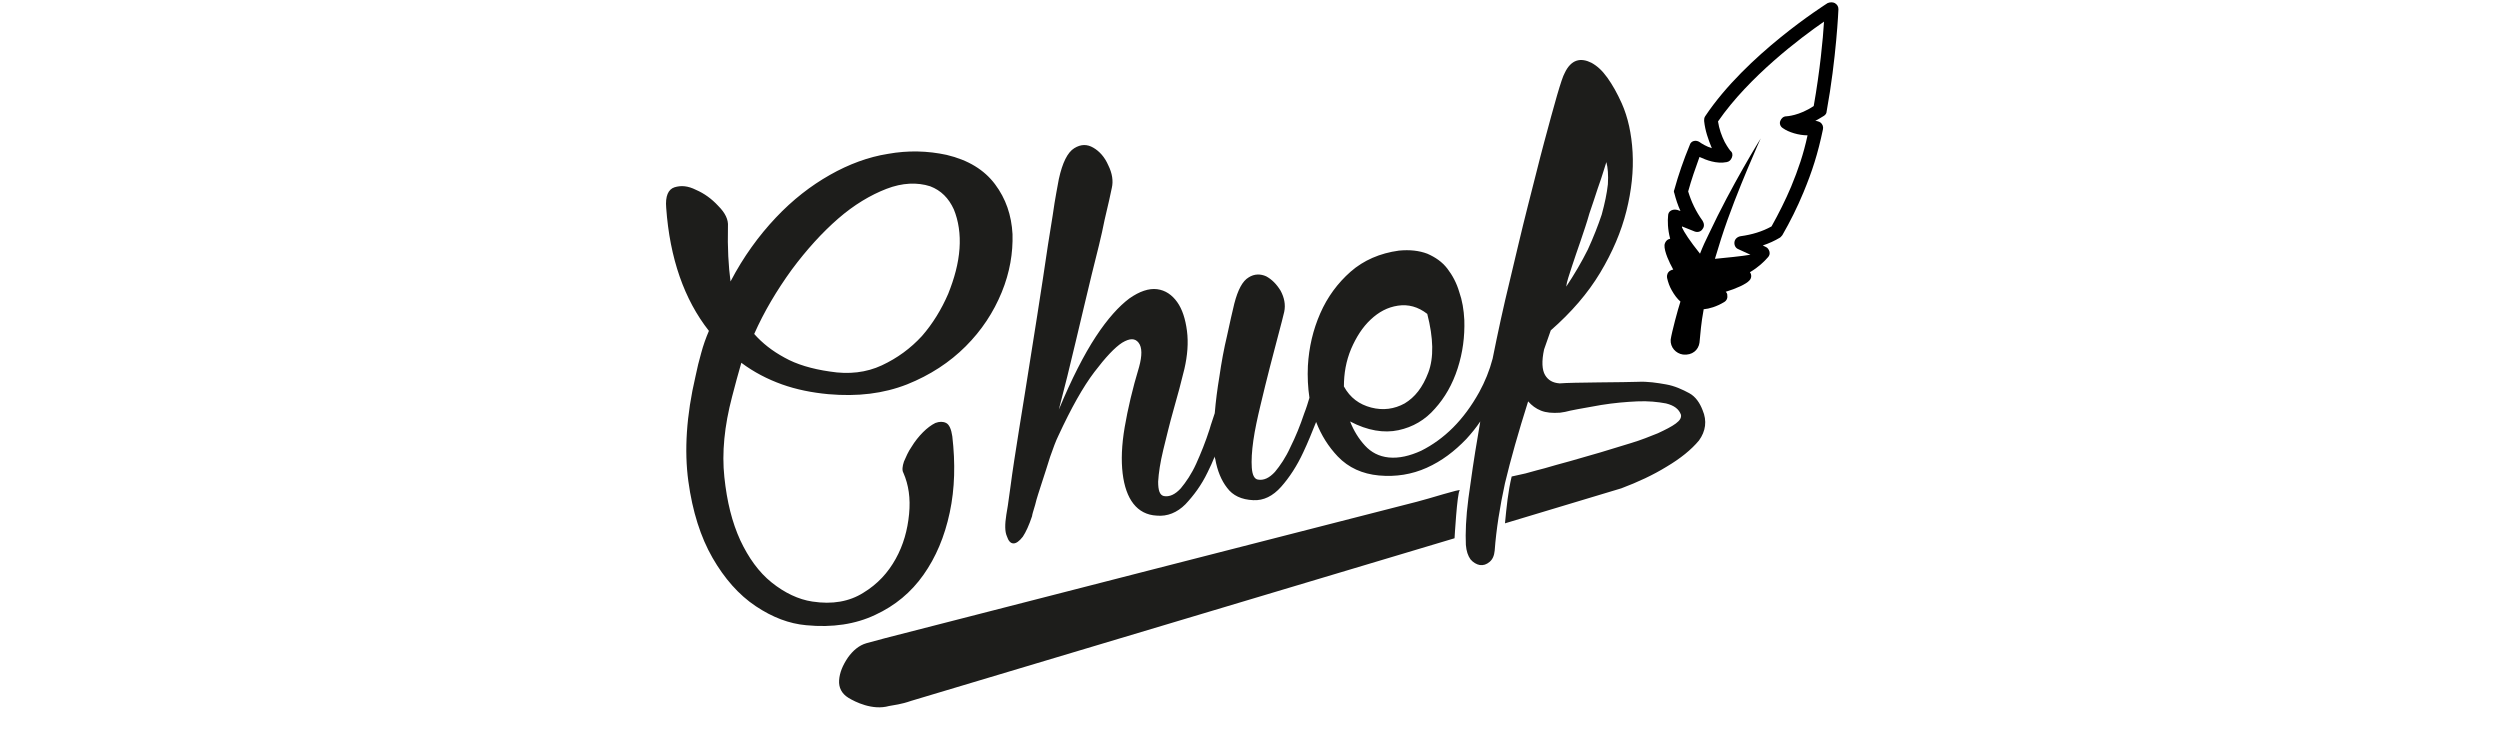
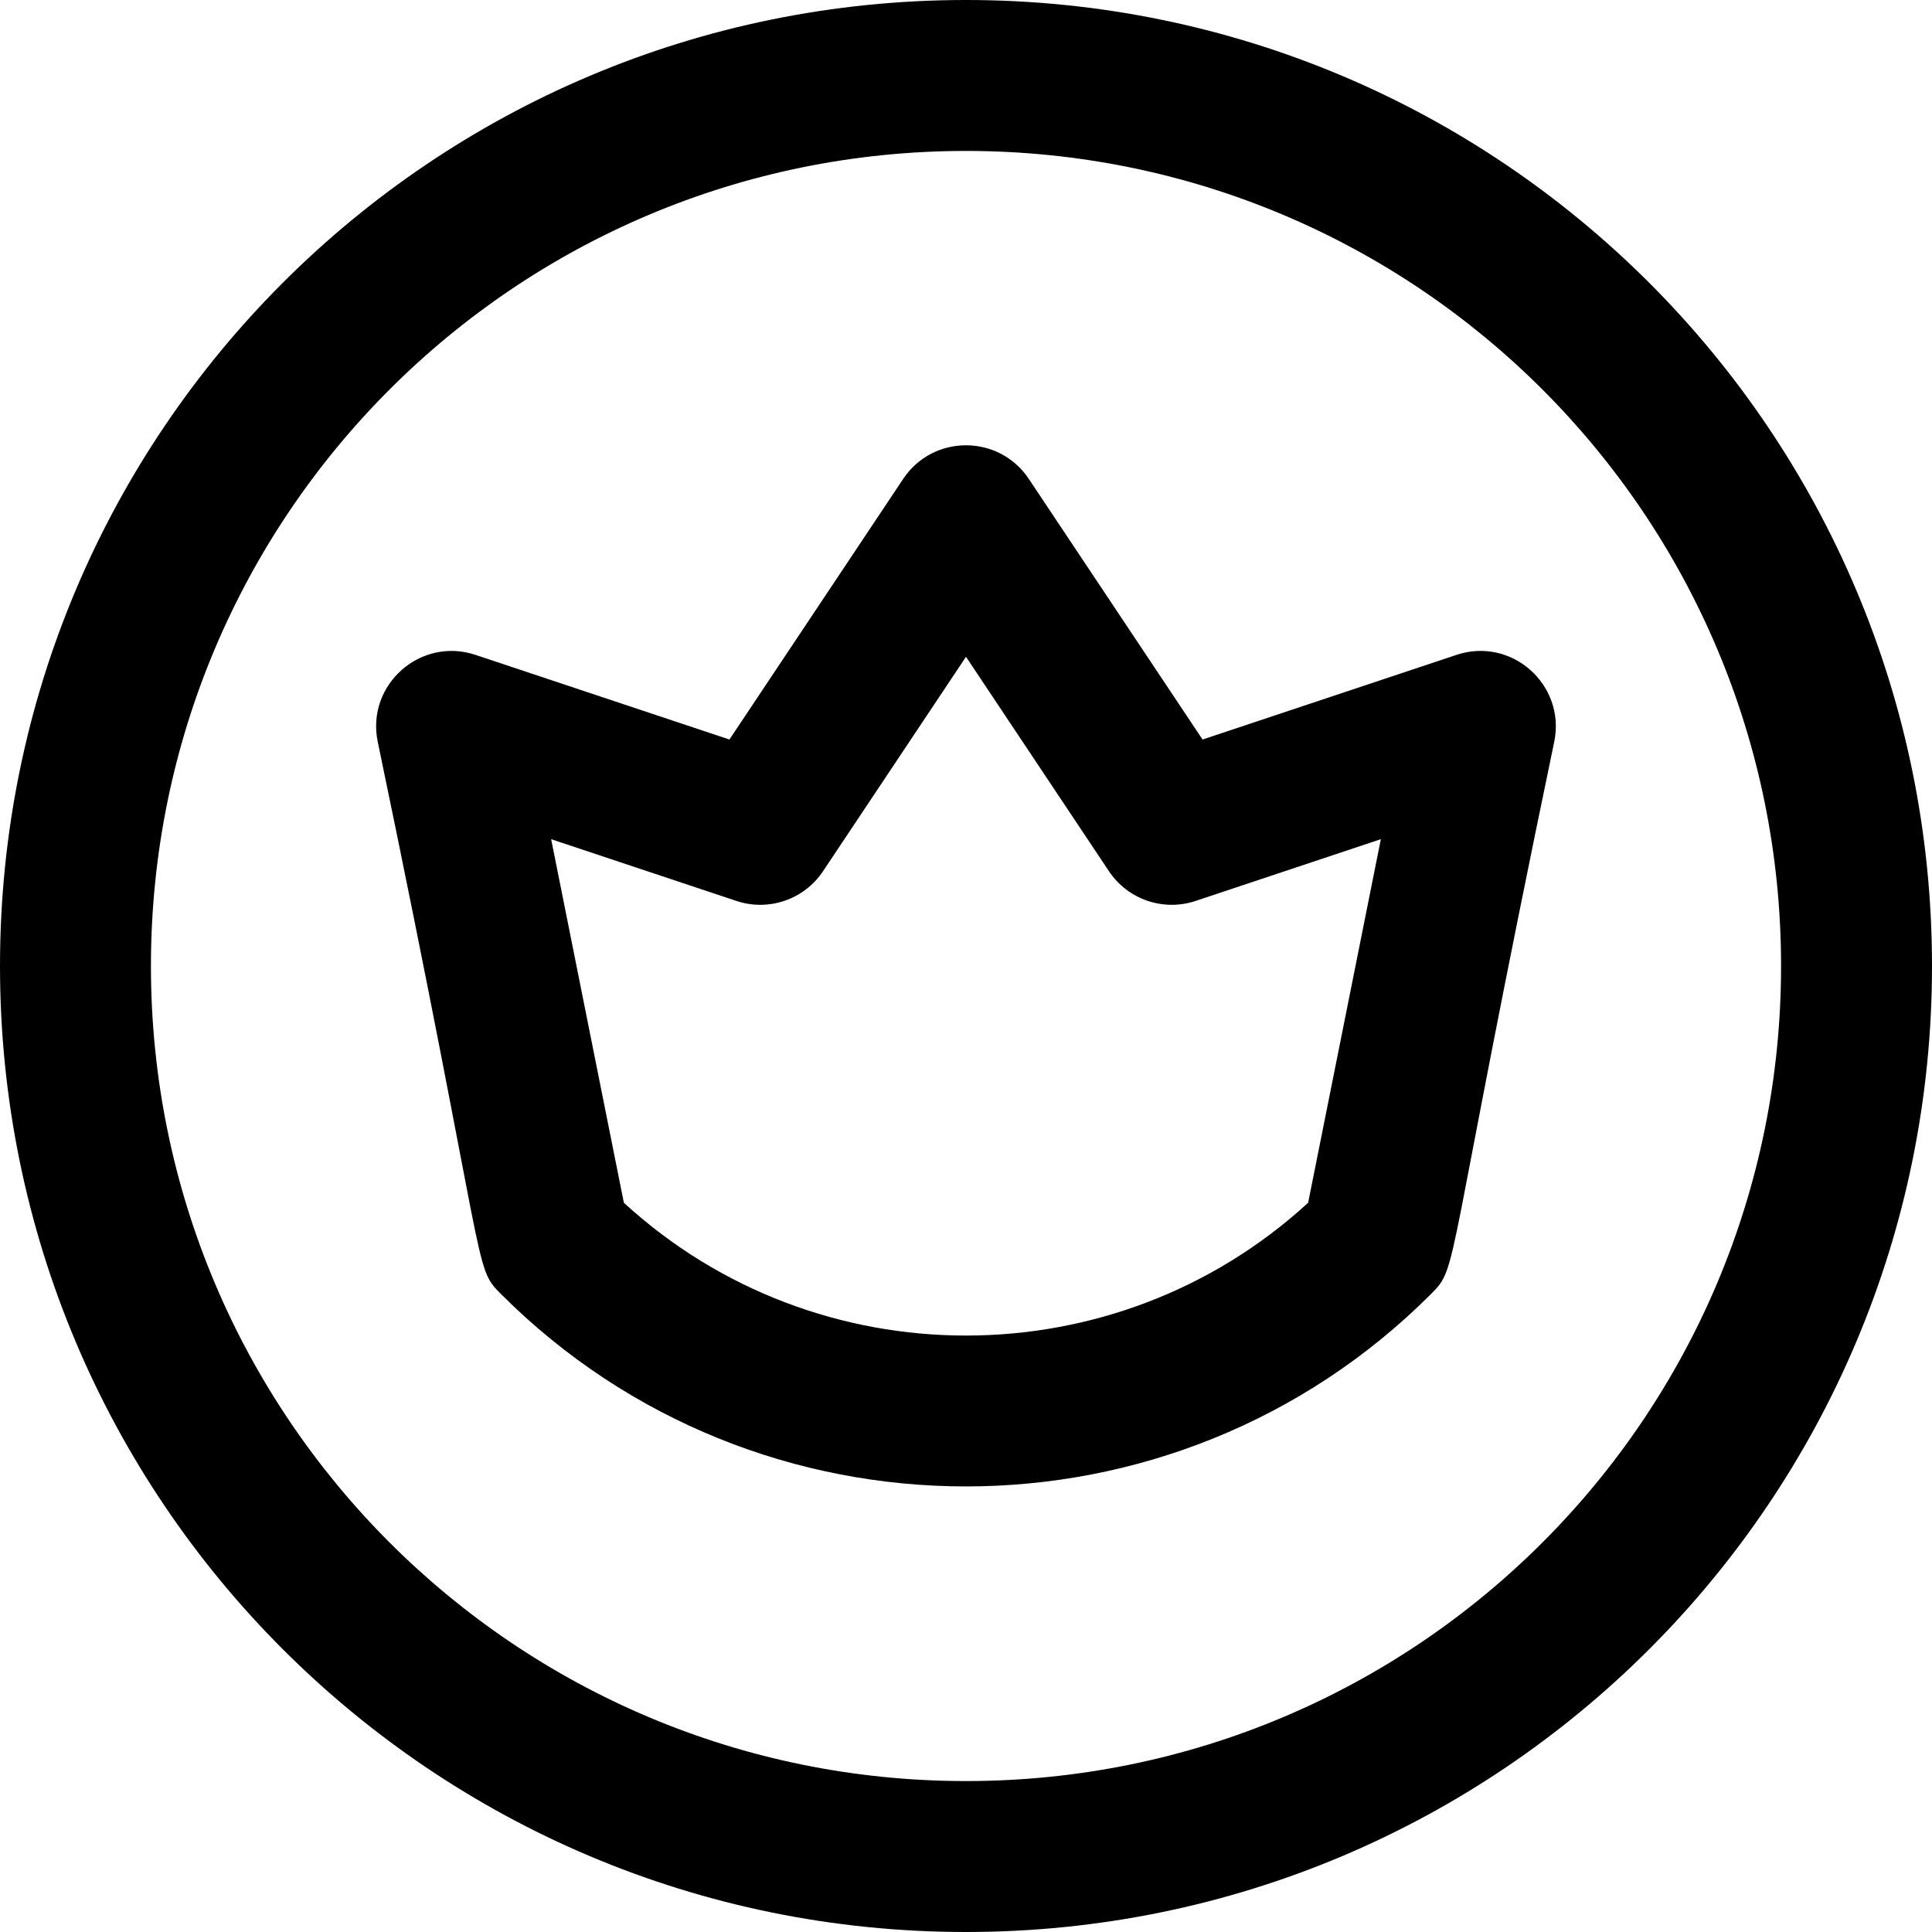
- <svg xmlns="http://www.w3.org/2000/svg" baseProfile="tiny" width="120" height="35" viewBox="0 0 229.1 141.7">
-   <g fill="#1D1D1B">
-     <path d="M51.1 111.7c2.4-3.4 4.1-7.4 5.1-12.1 1-4.7 1.1-9.6.5-14.8-.2-1.4-.6-2.3-1.2-2.6-.6-.3-1.3-.3-2.1 0-.8.4-1.6 1-2.4 1.8-.8.8-1.6 1.8-2.2 2.8-.7 1-1.1 2-1.5 2.9-.3.9-.4 1.7-.1 2.2 1 2.3 1.4 4.9 1.1 8-.3 3.1-1.1 6-2.6 8.7-1.5 2.7-3.5 4.9-6.3 6.6-2.7 1.7-6 2.3-9.9 1.7-2.7-.4-5.4-1.7-7.9-3.7s-4.5-4.8-6.1-8.2c-1.6-3.5-2.6-7.5-3.1-12.3-.5-4.7 0-9.9 1.5-15.6.3-1.1.6-2.2.9-3.4.3-1.1.6-2.2.9-3.2 2.4 1.8 5.1 3.2 7.9 4.2 2.8 1 5.8 1.6 9 1.9 5.7.5 10.7-.1 15.3-1.9 4.5-1.8 8.3-4.3 11.4-7.4 3.1-3.1 5.4-6.6 7-10.5 1.6-3.9 2.2-7.7 2.1-11.3-.2-3.7-1.3-6.9-3.4-9.7-2.1-2.8-5.2-4.7-9.4-5.7-3.7-.8-7.5-.9-11.4-.2-3.8.6-7.6 2-11.3 4.1-3.7 2.1-7.2 4.8-10.5 8.3-3.3 3.5-6.3 7.6-8.8 12.4-.4-3-.6-6.5-.5-10.7.1-1.3-.5-2.6-1.9-4-1.3-1.4-2.7-2.4-4.3-3.1-1.6-.8-2.9-.9-4.2-.5-1.2.4-1.8 1.7-1.6 4 .7 9.8 3.5 17.8 8.3 23.9-.6 1.4-1.1 2.8-1.5 4.3-.4 1.4-.8 3-1.1 4.5-1.8 7.7-2.2 14.5-1.4 20.4.8 5.9 2.4 10.9 4.7 14.9 2.3 4 5.1 7.2 8.4 9.4 3.3 2.2 6.5 3.4 9.8 3.7 5.1.5 9.6-.2 13.4-2 3.9-1.8 7-4.4 9.4-7.8zm-25.6-59.3c2.9-3.9 5.9-7.2 9-9.9 3.1-2.7 6.3-4.6 9.4-5.8 3.1-1.2 6-1.3 8.5-.5 2.1.8 3.6 2.3 4.6 4.5.9 2.2 1.3 4.8 1.1 7.6-.2 2.9-1 5.8-2.2 8.8-1.3 3-3 5.8-5.1 8.2-2.2 2.4-4.8 4.3-7.8 5.7-3 1.4-6.4 1.8-10.1 1.2-3.5-.5-6.5-1.4-8.8-2.7-2.4-1.3-4.3-2.8-5.9-4.6 1.9-4.3 4.4-8.5 7.3-12.5zM147 97.5c-2.3.6-101.5 26-103.3 26.5-1.8.5-3 .8-3.7 1-1.4.4-2.6 1.4-3.6 2.8-1 1.5-1.6 2.9-1.7 4.4-.1 1.4.5 2.6 1.8 3.4 1.3.8 4.7 2.5 7.9 1.6 1-.2 2.3-.3 4.3-1l105.6-31.6s.5-8.8 1-9.3c.3-.4-5.9 1.6-8.3 2.2zM202.5 79.7c-.5-1.3-1.3-2.6-2.6-3.3-1.3-.7-2.8-1.4-4.5-1.7-1.7-.3-3.6-.6-5.5-.5-2 .1-13.1.1-15.1.3h-.1c-1.3-.1-2.2-.6-2.8-1.6-.6-1-.7-2.7-.2-5l1.3-3.7c4-3.5 7.2-7.2 9.6-11.2 2.4-4 4.1-8 5.1-12s1.4-7.8 1.2-11.4c-.2-3.6-.9-6.8-2.1-9.5-.9-2-1.8-3.6-2.8-5-1-1.4-2-2.3-3.1-2.9-1-.5-2-.7-2.9-.4-.9.3-1.7 1.1-2.3 2.4-.3.5-.8 2-1.5 4.4-.7 2.4-1.5 5.4-2.5 9.1-1 3.7-2 7.9-3.2 12.5-1.2 4.7-2.3 9.5-3.5 14.5-1.2 4.9-2.3 10-3.3 15-.6 2.3-1.5 4.5-2.6 6.5-1.5 2.7-3.2 5-5.1 6.9-1.9 1.9-4 3.4-6.2 4.5-2.2 1-4.3 1.5-6.3 1.3-1.9-.2-3.4-1-4.6-2.3-1.2-1.3-2.2-2.9-2.9-4.7 3.4 1.8 6.6 2.3 9.4 1.7 2.8-.6 5.2-2 7.1-4.2 1.9-2.1 3.4-4.7 4.4-7.8 1-3.1 1.4-6.2 1.3-9.4-.1-2-.4-3.8-1-5.5-.5-1.7-1.3-3.2-2.3-4.5-1-1.3-2.3-2.2-3.9-2.9-1.6-.6-3.4-.8-5.5-.6-3.7.5-6.9 1.9-9.4 4.1-2.5 2.2-4.5 4.9-5.9 8.1-1.4 3.2-2.2 6.6-2.4 10.2-.1 2.1 0 4.2.3 6.2-.3 1-.6 2-1 3-.8 2.4-1.7 4.6-2.7 6.6-.9 2-2 3.6-3 4.8-1.1 1.2-2.2 1.7-3.3 1.5-.7-.1-1.1-.9-1.2-2.3-.1-1.4 0-3.2.3-5.3.3-2.1.8-4.4 1.4-6.9.6-2.5 1.2-5 1.8-7.3.6-2.4 1.2-4.5 1.7-6.5.5-1.9.9-3.4 1.1-4.3.3-1.4 0-2.8-.7-4.1-.8-1.3-1.7-2.2-2.8-2.8-1.1-.5-2.3-.5-3.4.2-1.2.7-2.1 2.4-2.8 5.1-.4 1.7-.9 3.8-1.4 6.2-.6 2.5-1.1 5.2-1.5 8-.4 2.4-.7 4.7-.9 7.1-.3 1-.7 2-1 3.1-.8 2.5-1.7 4.7-2.6 6.7-.9 2-2 3.6-3 4.8-1.1 1.2-2.2 1.7-3.3 1.5-.8-.2-1.1-1.1-1.1-2.8.1-1.7.4-3.7 1-6.2.6-2.4 1.2-5 2-7.8s1.5-5.4 2.1-7.9c.6-2.6.8-5.1.5-7.4-.3-2.3-.9-4.2-1.9-5.6-1-1.4-2.3-2.3-3.9-2.5-1.6-.2-3.4.4-5.4 1.8-2 1.5-4.2 3.9-6.5 7.4-2.3 3.5-4.7 8.2-7.2 14.2 1.1-4.2 2.2-8.6 3.3-13.3 1.1-4.6 2.1-8.9 3.1-13 1-4 1.9-7.5 2.5-10.6.7-3 1.2-5.1 1.4-6.2.3-1.3.1-2.8-.7-4.4-.7-1.6-1.7-2.7-2.9-3.4-1.2-.7-2.4-.7-3.7.1-1.3.8-2.3 2.8-3 6-.2 1.2-.7 3.5-1.2 7.1-.6 3.5-1.2 7.6-1.9 12.3-.7 4.7-1.5 9.6-2.3 14.7-.8 5.2-1.6 10-2.3 14.4-.7 4.4-1.3 8.2-1.7 11.3-.4 3.1-.7 4.9-.8 5.4-.3 1.9-.3 3.3.1 4.2.3.9.7 1.4 1.3 1.4.5 0 1.1-.4 1.8-1.3.6-.9 1.2-2.2 1.8-4 0-.2.2-.9.6-2.2.3-1.3.8-2.7 1.3-4.3.5-1.6 1.1-3.3 1.6-5 .6-1.7 1.1-3.1 1.6-4.1 2.5-5.4 4.8-9.5 7-12.4 2.2-2.9 4-4.8 5.4-5.7 1.5-.9 2.5-.9 3.2 0 .7.9.7 2.5.1 4.7-1.3 4.3-2.2 8.2-2.8 11.7-.6 3.5-.7 6.5-.4 9 .3 2.5 1 4.5 2.1 5.9 1.1 1.4 2.6 2.2 4.5 2.3 2.1.2 4-.6 5.6-2.2 1.6-1.7 3.1-3.7 4.3-6.2.5-1 1-2.1 1.4-3.1 0 .2 0 .3.1.5.4 2.3 1.2 4.2 2.3 5.6 1.1 1.5 2.8 2.3 5.1 2.4 2 .1 3.8-.8 5.4-2.6 1.6-1.8 3.1-4.1 4.3-6.7.9-1.9 1.7-3.9 2.5-5.9 1 2.6 2.4 4.8 4.2 6.7 2.1 2.2 4.8 3.4 8 3.7 3.3.3 6.4-.2 9.3-1.5 2.9-1.3 5.4-3.2 7.7-5.6 1-1.1 1.9-2.2 2.7-3.4l-.4 2.4c-.8 4.6-1.4 8.8-1.9 12.5-.5 3.8-.6 6.8-.5 9.1.1 1.2.4 2.1.9 2.8.5.6 1.2 1 1.8 1.1.7.1 1.3-.1 1.9-.6.6-.5.9-1.2 1-2.2.3-4.1 1-8.5 2-13.1 1.1-4.6 2.6-9.9 4.5-15.9.7.8 1.5 1.4 2.5 1.8 1 .4 2.2.5 3.7.4.7-.1 1.3-.2 2-.4 1.9-.4 3.9-.7 6-1.1 2.5-.4 4.8-.6 7-.7 2.1-.1 4 .1 5.6.4 1.6.4 2.5 1.1 2.9 2.2.1.6-.2 1.1-1 1.7-.8.6-2 1.2-3.5 1.9-1.5.6-3.2 1.3-5.2 1.9-1.9.6-3.9 1.2-5.9 1.8l-5.9 1.7c-1.9.5-3.6 1-5 1.4-.7.2-2 .5-3.7 1l-2.7.6c-.7 2.9-1 6-1.3 9.1l22.6-6.8c3.2-1.2 6.2-2.6 8.8-4.2 2.7-1.6 4.8-3.3 6.3-5.1 1.3-1.8 1.6-3.8.7-5.9zm-25.4-27.9c.5-1.6 1.1-3.2 1.7-5 .6-1.8 1.2-3.5 1.7-5.3.6-1.7 1.1-3.3 1.6-4.8.5-1.4.9-2.6 1.2-3.6l.5-1.6c.3 1.1.4 2.5.3 4.3-.2 1.8-.6 3.7-1.2 5.9-.7 2.1-1.6 4.4-2.7 6.8-1.2 2.4-2.6 4.8-4.2 7.2.1-1 .6-2.3 1.1-3.9zm-42.9 16c1-2.3 2.2-4.2 3.8-5.7 1.6-1.5 3.3-2.4 5.3-2.7 2-.3 3.9.2 5.7 1.6 1.2 4.7 1.3 8.5.2 11.4-1.1 2.9-2.6 4.8-4.6 6-2 1.1-4.2 1.4-6.5.8-2.3-.6-4.1-1.9-5.3-4.1 0-2.5.4-4.9 1.4-7.3z" />
-   </g>
-   <path d="M201.9 66.6c.2-2 .3-3.7.8-6.4v-.1c1.1-.1 2.5-.5 4-1.4.5-.3.7-.8.6-1.4 0-.2-.1-.4-.3-.6 2-.6 4-1.5 4.6-2.2.4-.4.5-1.1.1-1.6 1.7-1 2.8-2.1 3.5-2.9.3-.3.4-.7.3-1.1-.1-.4-.4-.8-.7-.9l-.6-.3c1.2-.4 2.3-.9 3.3-1.5.2-.1.3-.3.5-.5 1.5-2.6 2.9-5.4 4.1-8.3 1.7-4.1 2.8-7.5 3.8-12.3.1-.5-.1-1-.5-1.3-.3-.2-.7-.3-1-.3.5-.3 1.1-.6 1.7-1 .3-.2.5-.5.5-.8 1.9-10.4 2.3-19.8 2.3-19.9 0-.5-.2-.9-.7-1.2-.4-.2-.9-.2-1.4 0-.6.4-15.8 10-23.8 22-.2.3-.2.6-.2.9.2 1.9.8 3.6 1.5 5.3-1-.3-2-.9-2.4-1.2-.3-.2-.7-.3-1.1-.2-.4.1-.7.4-.8.8-1.2 2.9-2.2 5.8-3 8.7-.1.2-.1.4 0 .6.3 1.2.7 2.4 1.2 3.5l-.6-.2c-.4-.1-.8-.1-1.2.1-.4.2-.6.6-.6 1-.1 1-.1 2.6.4 4.5-.6.1-1 .6-1.1 1.2-.1 1.3 1.1 3.7 1.5 4.4l.2.4c-.2 0-.4.1-.6.2-.5.3-.7.9-.6 1.4.2.9.5 1.7.9 2.4.5.9 1.1 1.7 1.7 2.2-.5 1.5-1.7 6-1.9 7.4-.1 1.5 1 2.7 2.4 2.9 1.8.2 3-.9 3.2-2.3zm-2.2-29.4c.6-2.2 1.4-4.5 2.2-6.7 1.3.6 3.3 1.4 5.3 1 .5-.1.8-.4 1-.9.2-.5.1-1-.3-1.3 0 0-.5-.6-1.1-1.7-.6-1.2-1.1-2.6-1.3-4 6-8.7 16.1-16.3 20.6-19.4-.2 3.4-.8 9.6-2 16.4-2.8 1.9-5.3 2-5.3 2-.6 0-1 .4-1.2.9-.2.5 0 1.1.5 1.4 1.1.8 3.1 1.4 4.8 1.4-.8 3.7-1.8 6.6-3.2 10-1.1 2.6-2.4 5.2-3.8 7.7-1.8 1-3.8 1.6-6 1.9-.6.1-1.1.5-1.2 1.1-.1.6.2 1.2.7 1.4l2.4 1.1c-1.7.3-4.9.6-6.9.8l1.2-3.9c1.6-5 3.6-9.9 5.1-13.5 1.5-3.6 2.6-6 2.6-6s-5.6 9-10.1 18.6c-.6 1.2-1.2 2.5-1.7 3.8-2-2.5-3.1-4.2-3.5-5.1v-.2l2.5 1c.6.2 1.2 0 1.5-.5.4-.5.3-1.1 0-1.6-1.3-1.8-2.2-3.7-2.8-5.7zm0 0" />
+ <svg xmlns="http://www.w3.org/2000/svg" height="512pt" viewBox="0 0 512 512" width="512pt">
+   <path d="m385.984 173.551-67.293 22.43-46.051-69.074c-7.898-11.844-25.359-11.883-33.281 0l-46.051 69.074-67.293-22.43c-14.527-4.848-28.949 7.836-25.938 22.895 29.723 142.688 25.133 138.93 32.73 146.531 67.926 67.922 178.449 67.926 246.379 0 7.598-7.598 3.07-4.129 32.73-146.531 2.996-14.973-11.309-27.77-25.934-22.895zm-39.316 145.195c-51.16 46.922-130.18 46.922-181.336 0l-19.27-96.352 49.09 16.363c8.555 2.855 17.961-.375 22.965-7.879l37.883-56.824 37.883 56.824c5 7.504 14.406 10.73 22.965 7.879l49.09-16.363zm-90.668-318.746c-141.484 0-256 114.496-256 256 0 141.484 114.496 256 256 256 141.484 0 256-114.496 256-256 0-141.484-114.496-256-256-256zm0 472c-119.379 0-216-96.605-216-216 0-119.379 96.605-216 216-216 119.379 0 216 96.605 216 216 0 119.379-96.605 216-216 216zm0 0" />
</svg>
